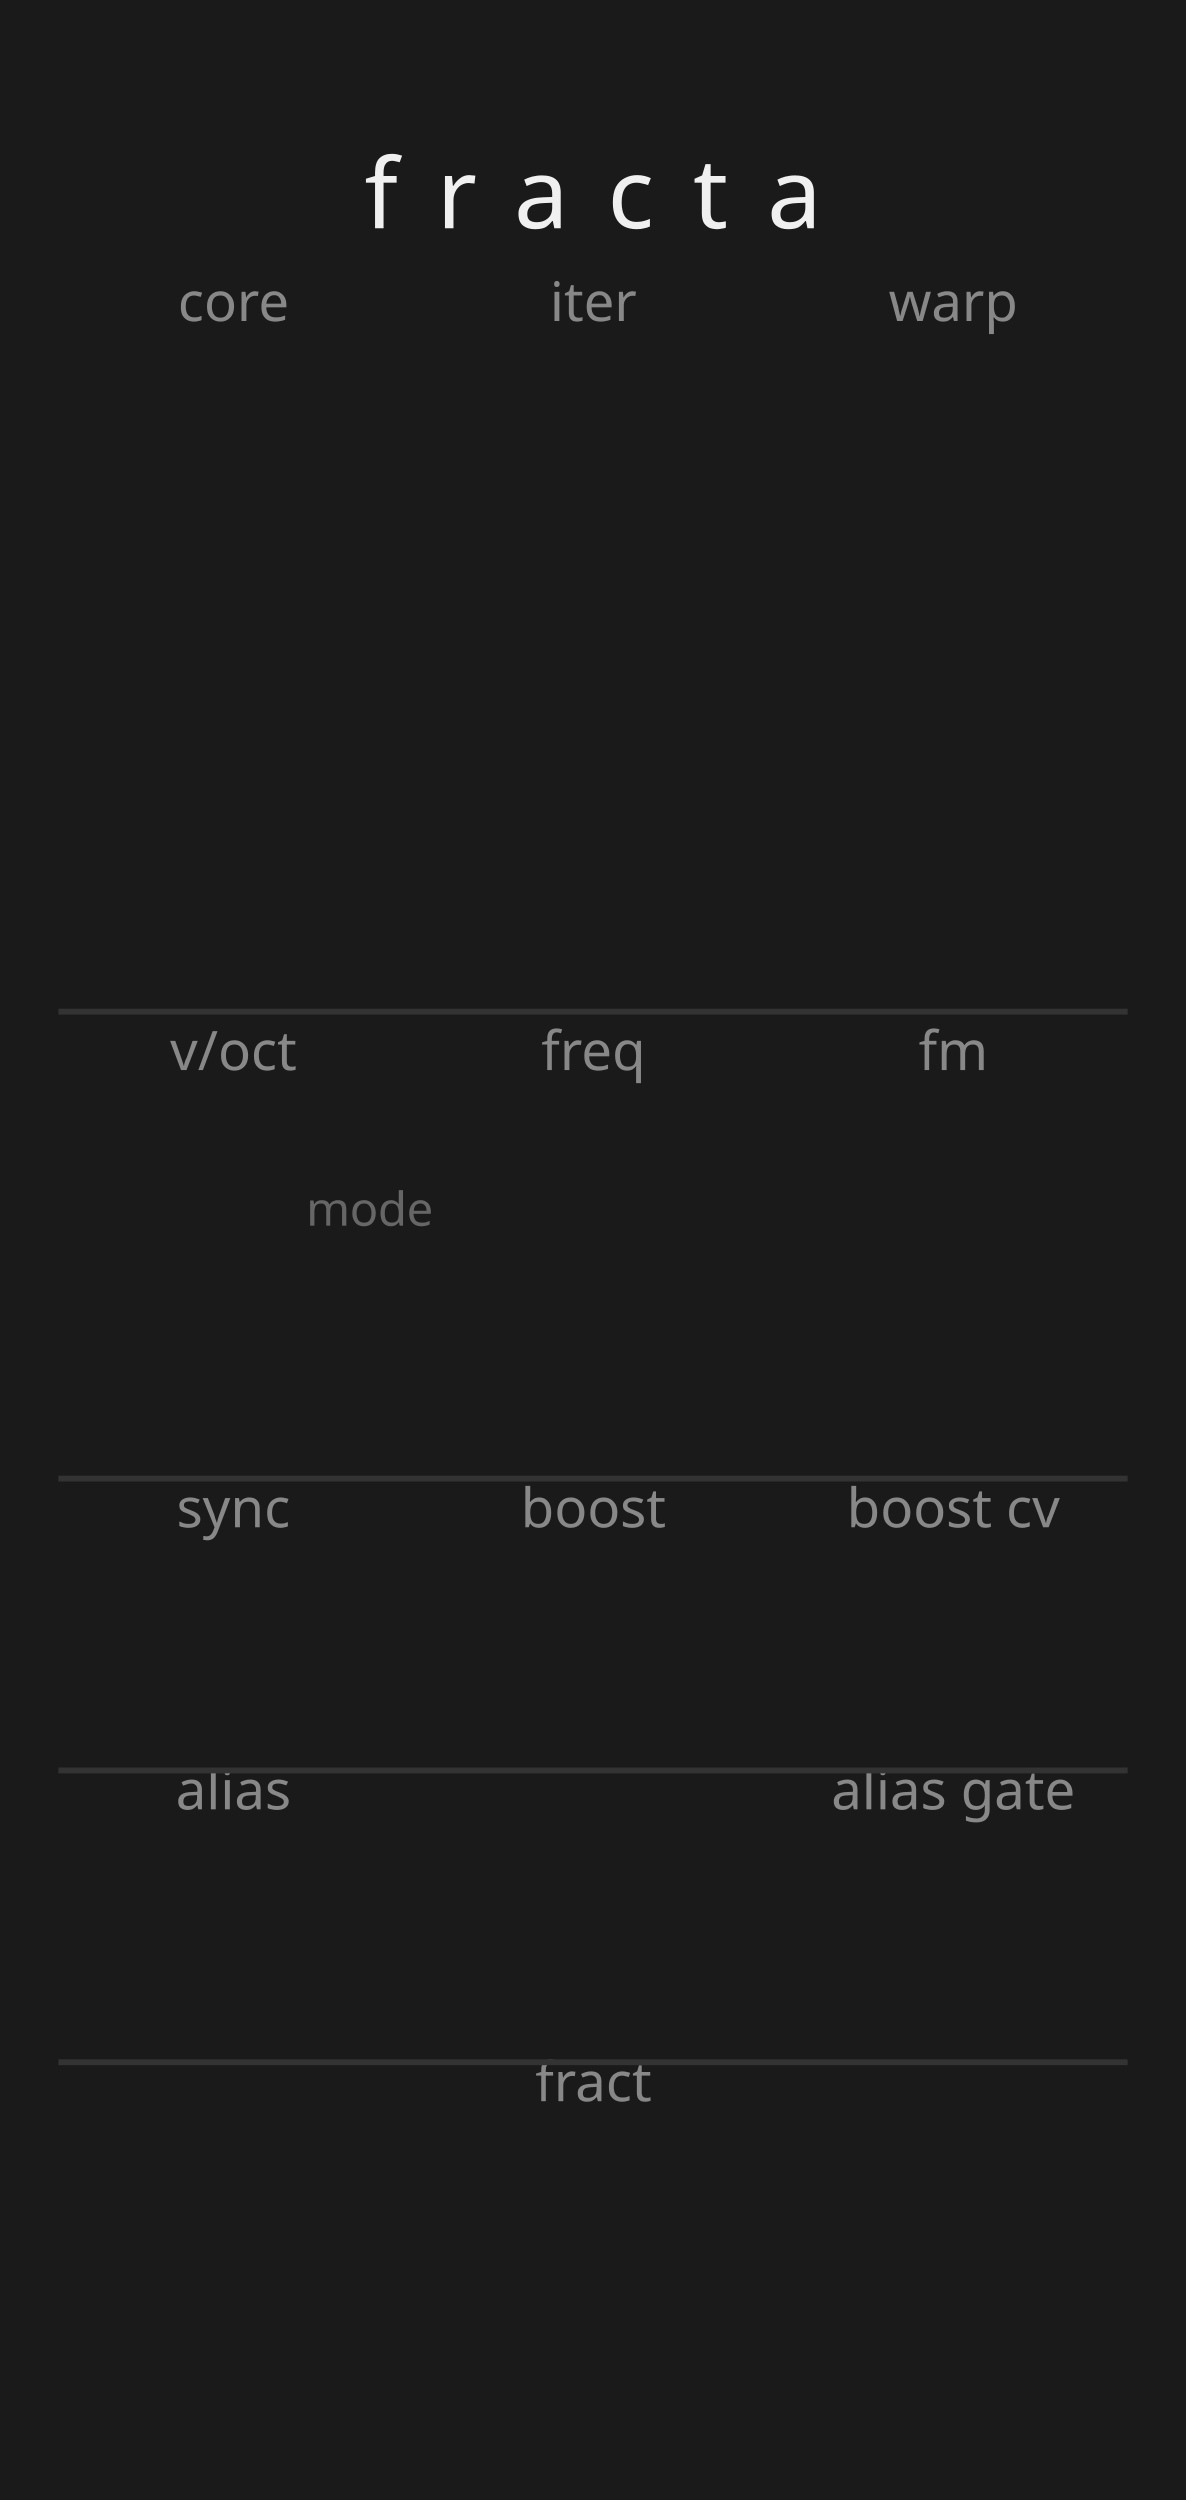
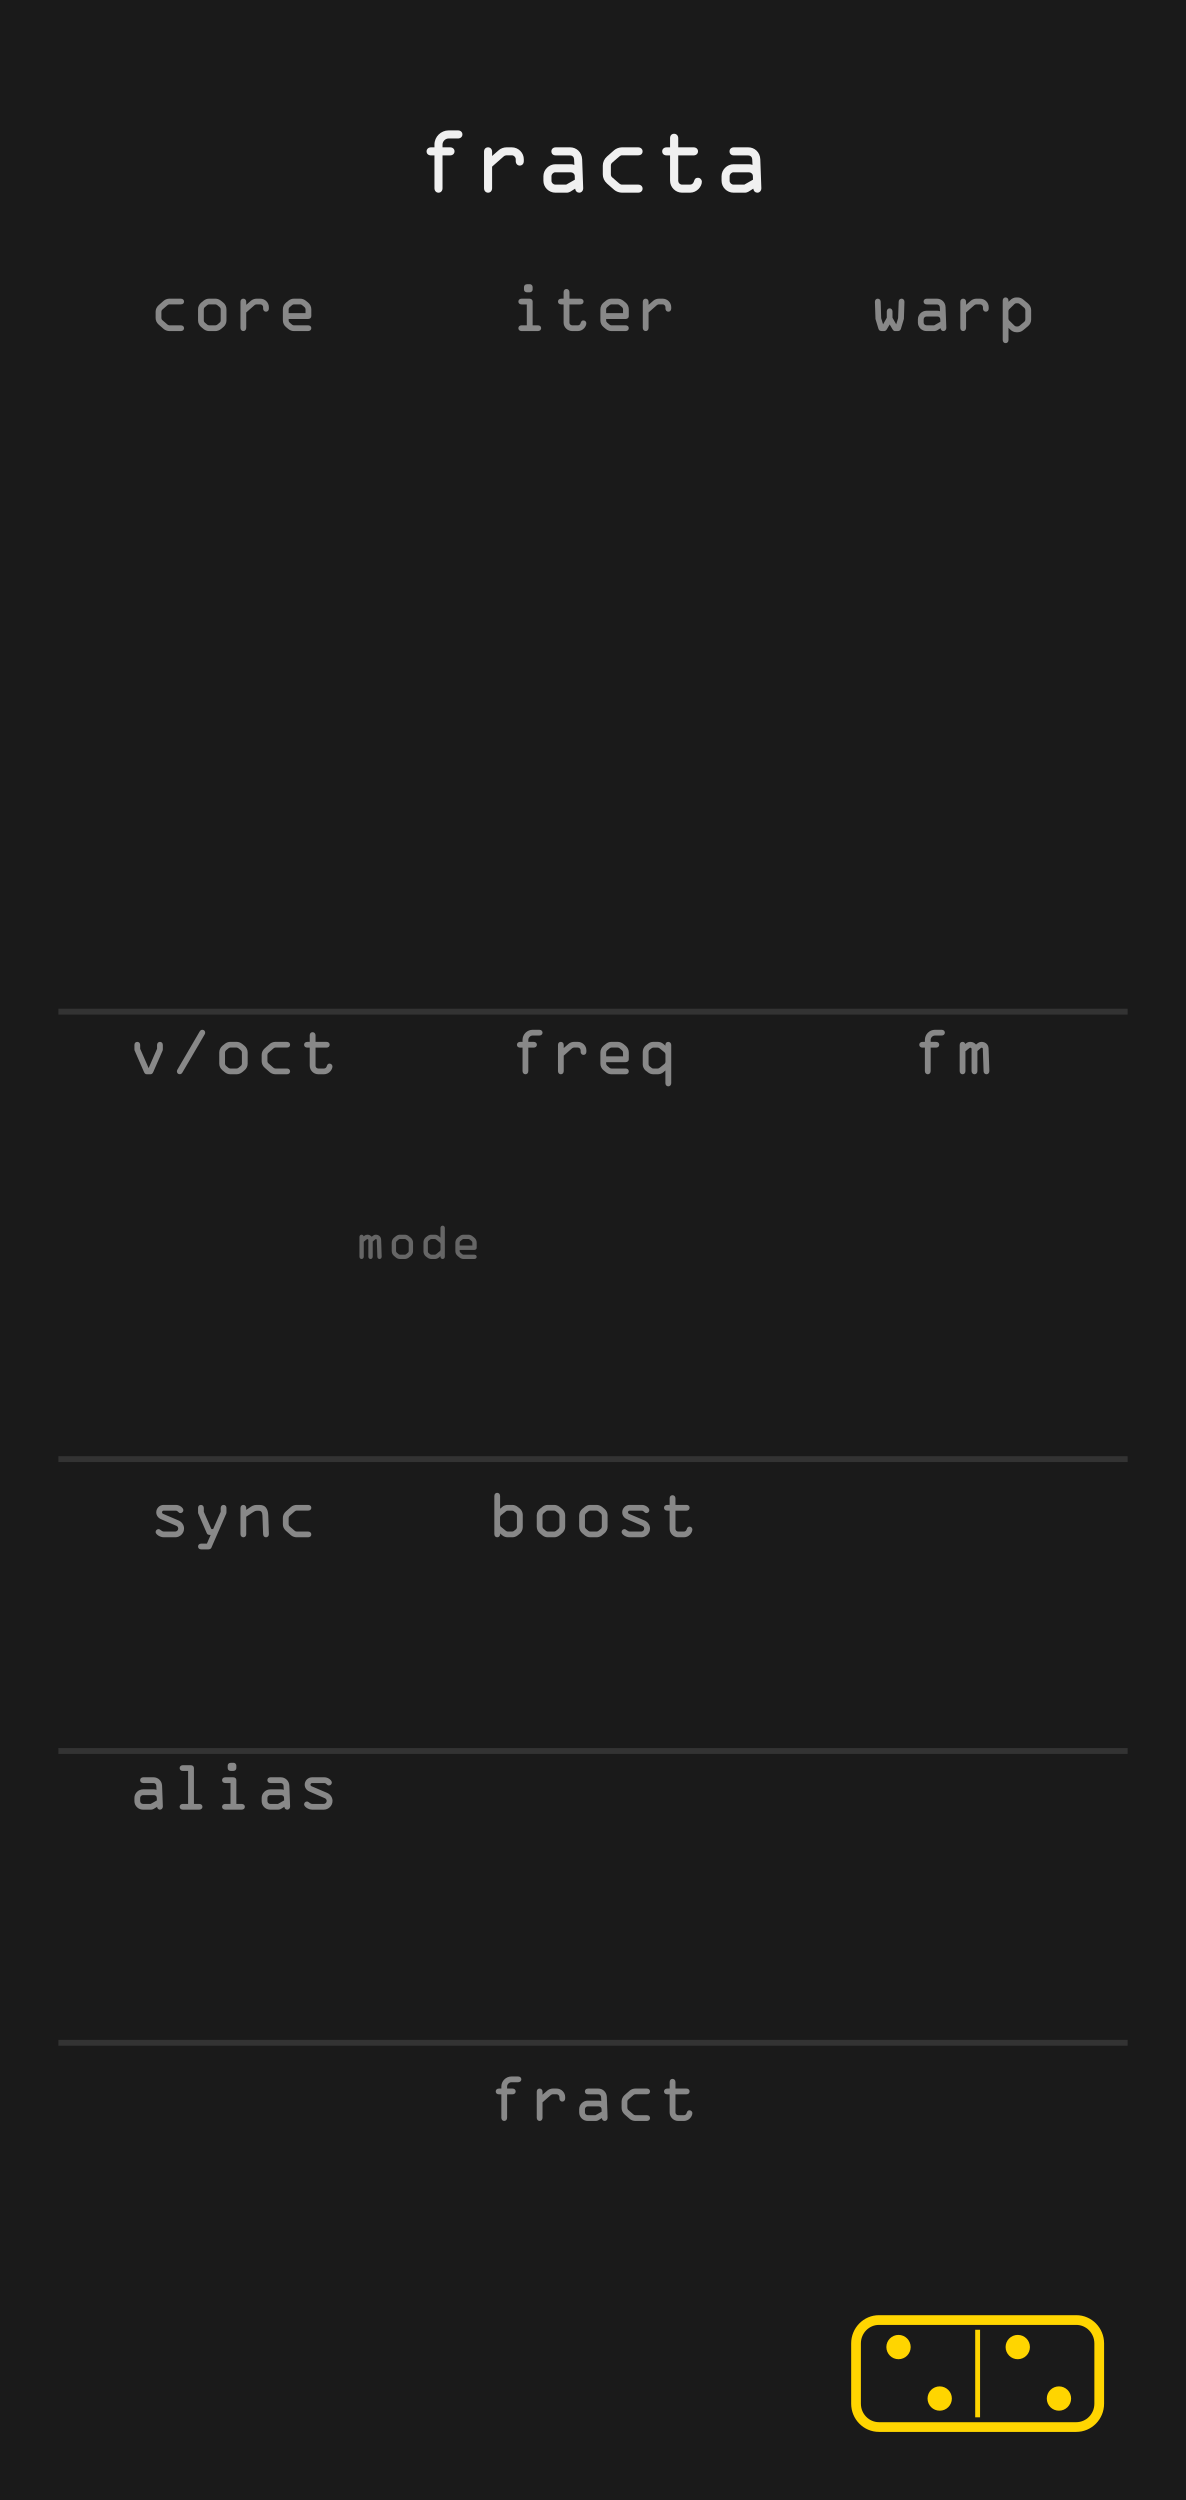
- <svg xmlns="http://www.w3.org/2000/svg" id="svg1" version="1.1" viewBox="0 0 60.96 128.5" height="128.5mm" width="60.96mm">
-   <defs id="defs1" />
-   <rect id="bg" width="60.96" height="128.5" x="0" y="0" style="fill:#1a1a1a;stroke:none" />
-   <text id="title" x="30.48" y="10" style="font-size:5px;font-family:sans-serif;fill:#f0f0f0;text-anchor:middle;dominant-baseline:middle;letter-spacing:2">fracta</text>
-   <text x="12" y="16.5" style="font-size:2.8px;font-family:sans-serif;fill:#888;text-anchor:middle">core</text>
-   <text x="30.5" y="16.5" style="font-size:2.8px;font-family:sans-serif;fill:#888;text-anchor:middle">iter</text>
-   <text x="49" y="16.5" style="font-size:2.8px;font-family:sans-serif;fill:#888;text-anchor:middle">warp</text>
-   <text x="12" y="55" style="font-size:2.8px;font-family:sans-serif;fill:#888;text-anchor:middle">v/oct</text>
-   <text x="30.5" y="55" style="font-size:2.8px;font-family:sans-serif;fill:#888;text-anchor:middle">freq</text>
-   <text x="49" y="55" style="font-size:2.8px;font-family:sans-serif;fill:#888;text-anchor:middle">fm</text>
-   <text x="19" y="63" style="font-size:2.4px;font-family:sans-serif;fill:#666;text-anchor:middle">mode</text>
-   <text x="12" y="78.5" style="font-size:2.8px;font-family:sans-serif;fill:#888;text-anchor:middle">sync</text>
-   <text x="30.5" y="78.5" style="font-size:2.8px;font-family:sans-serif;fill:#888;text-anchor:middle">boost</text>
-   <text x="49" y="78.5" style="font-size:2.8px;font-family:sans-serif;fill:#888;text-anchor:middle">boost cv</text>
-   <text x="12" y="93" style="font-size:2.8px;font-family:sans-serif;fill:#888;text-anchor:middle">alias</text>
-   <text x="49" y="93" style="font-size:2.8px;font-family:sans-serif;fill:#888;text-anchor:middle">alias gate</text>
-   <text x="30.5" y="108" style="font-size:2.8px;font-family:sans-serif;fill:#888;text-anchor:middle">fract</text>
-   <line x1="3" y1="52" x2="57.96" y2="52" style="stroke:#333;stroke-width:0.3" />
-   <line x1="3" y1="76" x2="57.96" y2="76" style="stroke:#333;stroke-width:0.3" />
-   <line x1="3" y1="91" x2="57.96" y2="91" style="stroke:#333;stroke-width:0.3" />
-   <line x1="3" y1="106" x2="57.96" y2="106" style="stroke:#333;stroke-width:0.3" />
+ <svg xmlns="http://www.w3.org/2000/svg" version="1.1" viewBox="0 0 60.96 128.5" height="128.5mm" width="60.96mm">
+   <rect width="60.96" height="128.5" x="0" y="0" style="fill:#1a1a1a;stroke:none" />
+   <line x1="3" y1="52" x2="57.96" y2="52" style="stroke:#333333;stroke-width:0.3" />
+   <line x1="3" y1="75" x2="57.96" y2="75" style="stroke:#333333;stroke-width:0.3" />
+   <line x1="3" y1="90" x2="57.96" y2="90" style="stroke:#333333;stroke-width:0.3" />
+   <line x1="3" y1="105" x2="57.96" y2="105" style="stroke:#333333;stroke-width:0.3" />
+   <g transform="rotate(180,40.9175,137.4045)">
+     <rect ry="1.2" rx="1.18" y="150.059" x="25.335" height="5.5" width="12.5" style="fill:none;stroke:#ffd500;stroke-width:0.5;stroke-miterlimit:4" />
+     <rect style="fill:#ffd500;stroke:none" width="0.25" height="4.5" x="31.460" y="150.559" />
+     <circle cx="29.522" cy="154.170" r="0.625" style="fill:#ffd500;stroke:none" />
+     <circle cx="27.405" cy="151.524" r="0.625" style="fill:#ffd500;stroke:none" />
+     <circle cx="35.651" cy="154.170" r="0.625" style="fill:#ffd500;stroke:none" />
+     <circle cx="33.534" cy="151.524" r="0.625" style="fill:#ffd500;stroke:none" />
+   </g>
+   <g id="text-paths">
+     <g aria-label="fracta" style="fill:#f0f0f0;stroke:none">
+       <path d="M23.057 6.703C22.667 6.703 22.331 7.025 22.331 7.43V7.573H22.158C22.019 7.573 21.926 7.662 21.926 7.78C21.926 7.899 22.01 7.988 22.158 7.988H22.331V9.672C22.331 9.81 22.42 9.904 22.538 9.904C22.657 9.904 22.746 9.815 22.746 9.672V7.988H23.131C23.269 7.988 23.363 7.899 23.363 7.78C23.363 7.662 23.274 7.573 23.131 7.573H22.746V7.43C22.746 7.267 22.889 7.118 23.057 7.118H23.536C23.674 7.118 23.768 7.029 23.768 6.911C23.768 6.792 23.679 6.703 23.536 6.703Z" />
+       <path d="M25.294 7.8C25.294 7.662 25.205 7.573 25.087 7.573C24.968 7.573 24.879 7.652 24.879 7.8V9.672C24.879 9.81 24.968 9.904 25.087 9.904C25.205 9.904 25.294 9.815 25.294 9.672V8.565L25.887 8.042C25.921 8.007 25.995 7.983 26.035 7.983H26.307C26.415 7.983 26.509 8.077 26.509 8.185V8.279C26.509 8.417 26.598 8.511 26.716 8.511C26.835 8.511 26.924 8.422 26.924 8.279V8.185C26.924 7.854 26.647 7.573 26.307 7.573H26.035C25.897 7.573 25.743 7.627 25.64 7.716L25.294 8.017Z" />
+       <path d="M28.569 7.573C28.43 7.573 28.341 7.662 28.341 7.78C28.341 7.899 28.42 7.988 28.569 7.988H29.305C29.418 7.988 29.502 8.067 29.507 8.185L29.522 8.477C29.463 8.452 29.403 8.442 29.339 8.442H28.549C28.218 8.442 27.931 8.719 27.931 9.059V9.292C27.931 9.627 28.208 9.904 28.549 9.904H29.137C29.201 9.904 29.28 9.874 29.319 9.85L29.561 9.697C29.581 9.83 29.66 9.904 29.774 9.904C29.882 9.904 29.976 9.81 29.976 9.677V9.667L29.922 8.185C29.907 7.815 29.621 7.573 29.305 7.573ZM28.544 8.857H29.339C29.448 8.857 29.542 8.941 29.542 9.054L29.547 9.237L29.102 9.489H28.549C28.435 9.489 28.346 9.395 28.346 9.292V9.059C28.346 8.946 28.445 8.857 28.544 8.857Z" />
+       <path d="M31.972 7.573C31.828 7.573 31.67 7.632 31.572 7.716L31.201 8.042C31.058 8.17 30.984 8.338 30.984 8.511V8.966C30.984 9.138 31.058 9.306 31.201 9.435L31.572 9.761C31.67 9.845 31.828 9.904 31.972 9.904H32.796C32.935 9.904 33.029 9.815 33.029 9.697C33.029 9.578 32.94 9.489 32.796 9.489H31.972C31.907 9.489 31.873 9.464 31.828 9.43L31.458 9.109C31.423 9.079 31.399 9.02 31.399 8.966V8.506C31.399 8.452 31.423 8.398 31.458 8.368L31.828 8.047C31.873 8.007 31.917 7.983 31.972 7.983H32.796C32.95 7.983 33.029 7.899 33.029 7.78C33.029 7.662 32.935 7.573 32.796 7.573Z" />
+       <path d="M34.861 7.104C34.861 6.965 34.767 6.876 34.649 6.876C34.53 6.876 34.441 6.955 34.441 7.104V7.573H34.268C34.13 7.573 34.036 7.662 34.036 7.78C34.036 7.899 34.12 7.988 34.268 7.988H34.441V9.287C34.441 9.622 34.718 9.904 35.058 9.904H35.463C35.824 9.904 36.076 9.588 36.076 9.336C36.076 9.237 35.992 9.138 35.873 9.138C35.705 9.138 35.691 9.272 35.661 9.346C35.626 9.44 35.552 9.489 35.468 9.489H35.058C34.945 9.489 34.861 9.4 34.861 9.292V7.988H35.646C35.784 7.988 35.878 7.899 35.878 7.78C35.878 7.662 35.789 7.573 35.646 7.573H34.861Z" />
+       <path d="M37.726 7.573C37.587 7.573 37.498 7.662 37.498 7.78C37.498 7.899 37.577 7.988 37.726 7.988H38.461C38.575 7.988 38.659 8.067 38.664 8.185L38.679 8.477C38.619 8.452 38.56 8.442 38.496 8.442H37.706C37.375 8.442 37.088 8.719 37.088 9.059V9.292C37.088 9.627 37.365 9.904 37.706 9.904H38.293C38.358 9.904 38.437 9.874 38.476 9.85L38.718 9.697C38.738 9.83 38.817 9.904 38.931 9.904C39.039 9.904 39.133 9.81 39.133 9.677V9.667L39.079 8.185C39.064 7.815 38.778 7.573 38.461 7.573ZM37.701 8.857H38.496C38.605 8.857 38.698 8.941 38.698 9.054L38.703 9.237L38.259 9.489H37.706C37.592 9.489 37.503 9.395 37.503 9.292V9.059C37.503 8.946 37.602 8.857 37.701 8.857Z" />
+     </g>
+     <g aria-label="core" style="fill:#888888;stroke:none">
+       <path d="M8.705 15.352C8.603 15.352 8.49 15.394 8.419 15.454L8.154 15.687C8.052 15.779 7.999 15.899 7.999 16.022V16.347C7.999 16.47 8.052 16.59 8.154 16.682L8.419 16.915C8.49 16.975 8.603 17.017 8.705 17.017H9.294C9.393 17.017 9.46 16.954 9.46 16.869C9.46 16.784 9.396 16.721 9.294 16.721H8.705C8.659 16.721 8.634 16.703 8.603 16.678L8.338 16.449C8.313 16.428 8.296 16.386 8.296 16.347V16.019C8.296 15.98 8.313 15.941 8.338 15.92L8.603 15.691C8.634 15.662 8.666 15.645 8.705 15.645H9.294C9.403 15.645 9.46 15.585 9.46 15.5C9.46 15.415 9.393 15.352 9.294 15.352Z" />
+       <path d="M10.744 15.352C10.645 15.352 10.55 15.387 10.465 15.454L10.338 15.557C10.24 15.638 10.18 15.768 10.18 15.895V16.474C10.18 16.601 10.24 16.728 10.338 16.809L10.465 16.915C10.55 16.982 10.645 17.017 10.744 17.017H11.072C11.167 17.017 11.27 16.982 11.354 16.915L11.481 16.809C11.58 16.728 11.64 16.601 11.64 16.474V15.895C11.64 15.768 11.58 15.638 11.481 15.557L11.354 15.454C11.27 15.387 11.167 15.352 11.072 15.352ZM10.748 15.645H11.072C11.104 15.645 11.136 15.659 11.164 15.68L11.291 15.786C11.323 15.811 11.344 15.856 11.344 15.895V16.474C11.344 16.513 11.323 16.559 11.291 16.583L11.164 16.689C11.136 16.71 11.104 16.721 11.072 16.721H10.748C10.716 16.721 10.684 16.71 10.656 16.689L10.529 16.583C10.497 16.559 10.476 16.516 10.476 16.474V15.895C10.476 15.853 10.497 15.811 10.529 15.786L10.656 15.68C10.684 15.659 10.716 15.645 10.748 15.645Z" />
+       <path d="M12.656 15.514C12.656 15.415 12.593 15.352 12.508 15.352C12.423 15.352 12.36 15.408 12.36 15.514V16.851C12.36 16.95 12.423 17.017 12.508 17.017C12.593 17.017 12.656 16.954 12.656 16.851V16.061L13.08 15.687C13.104 15.662 13.157 15.645 13.185 15.645H13.379C13.457 15.645 13.524 15.712 13.524 15.789V15.856C13.524 15.955 13.588 16.022 13.672 16.022C13.757 16.022 13.82 15.959 13.82 15.856V15.789C13.82 15.553 13.623 15.352 13.379 15.352H13.185C13.087 15.352 12.977 15.391 12.903 15.454L12.656 15.669Z" />
+       <path d="M15.105 15.352C15.006 15.352 14.911 15.387 14.826 15.454L14.699 15.557C14.6 15.638 14.54 15.768 14.54 15.895V16.474C14.54 16.601 14.6 16.728 14.699 16.809L14.826 16.915C14.911 16.982 15.006 17.017 15.105 17.017H15.835C15.934 17.017 16.001 16.954 16.001 16.869C16.001 16.784 15.937 16.721 15.835 16.721H15.108C15.08 16.721 15.052 16.717 15.016 16.689L14.889 16.583C14.858 16.559 14.837 16.516 14.837 16.474V16.396H15.835C15.934 16.396 16.001 16.333 16.001 16.248V15.895C16.001 15.768 15.941 15.638 15.842 15.557L15.715 15.454C15.63 15.387 15.528 15.352 15.433 15.352ZM15.108 15.645H15.433C15.464 15.645 15.496 15.659 15.524 15.68L15.651 15.786C15.683 15.811 15.704 15.856 15.704 15.895V16.096H14.837V15.895C14.837 15.853 14.858 15.811 14.889 15.786L15.016 15.68C15.045 15.659 15.076 15.645 15.108 15.645Z" />
+     </g>
+     <g aria-label="iter" style="fill:#888888;stroke:none">
+       <path d="M27.099 14.608C26.997 14.608 26.933 14.671 26.933 14.756V14.879C26.933 14.964 26.993 15.027 27.099 15.027H27.212C27.311 15.027 27.378 14.964 27.378 14.879V14.756C27.378 14.671 27.304 14.608 27.244 14.608ZM26.81 15.352C26.711 15.352 26.644 15.415 26.644 15.5C26.644 15.585 26.704 15.648 26.81 15.648H27.078V16.721H26.81C26.711 16.721 26.644 16.784 26.644 16.869C26.644 16.954 26.707 17.017 26.81 17.017H27.649C27.748 17.017 27.815 16.954 27.815 16.869C27.815 16.784 27.752 16.721 27.649 16.721H27.378V15.5C27.378 15.415 27.314 15.352 27.212 15.352Z" />
+       <path d="M29.269 15.017C29.269 14.918 29.202 14.854 29.117 14.854C29.032 14.854 28.969 14.911 28.969 15.017V15.352H28.845C28.747 15.352 28.68 15.415 28.68 15.5C28.68 15.585 28.74 15.648 28.845 15.648H28.969V16.576C28.969 16.816 29.166 17.017 29.41 17.017H29.699C29.957 17.017 30.137 16.791 30.137 16.611C30.137 16.541 30.077 16.47 29.992 16.47C29.872 16.47 29.861 16.566 29.84 16.618C29.816 16.686 29.763 16.721 29.703 16.721H29.41C29.329 16.721 29.269 16.657 29.269 16.58V15.648H29.83C29.928 15.648 29.995 15.585 29.995 15.5C29.995 15.415 29.932 15.352 29.83 15.352H29.269Z" />
+       <path d="M31.424 15.352C31.326 15.352 31.23 15.387 31.146 15.454L31.019 15.557C30.92 15.638 30.86 15.768 30.86 15.895V16.474C30.86 16.601 30.92 16.728 31.019 16.809L31.146 16.915C31.23 16.982 31.326 17.017 31.424 17.017H32.155C32.253 17.017 32.32 16.954 32.32 16.869C32.32 16.784 32.257 16.721 32.155 16.721H31.428C31.4 16.721 31.371 16.717 31.336 16.689L31.209 16.583C31.177 16.559 31.156 16.516 31.156 16.474V16.396H32.155C32.253 16.396 32.32 16.333 32.32 16.248V15.895C32.32 15.768 32.26 15.638 32.162 15.557L32.035 15.454C31.95 15.387 31.848 15.352 31.752 15.352ZM31.428 15.645H31.752C31.784 15.645 31.816 15.659 31.844 15.68L31.971 15.786C32.003 15.811 32.024 15.856 32.024 15.895V16.096H31.156V15.895C31.156 15.853 31.177 15.811 31.209 15.786L31.336 15.68C31.364 15.659 31.396 15.645 31.428 15.645Z" />
+       <path d="M33.337 15.514C33.337 15.415 33.273 15.352 33.188 15.352C33.104 15.352 33.04 15.408 33.04 15.514V16.851C33.04 16.95 33.104 17.017 33.188 17.017C33.273 17.017 33.337 16.954 33.337 16.851V16.061L33.76 15.687C33.785 15.662 33.837 15.645 33.866 15.645H34.06C34.137 15.645 34.204 15.712 34.204 15.789V15.856C34.204 15.955 34.268 16.022 34.353 16.022C34.437 16.022 34.501 15.959 34.501 15.856V15.789C34.501 15.553 34.303 15.352 34.06 15.352H33.866C33.767 15.352 33.658 15.391 33.583 15.454L33.337 15.669Z" />
+     </g>
+     <g aria-label="warp" style="fill:#888888;stroke:none">
+       <path d="M45.267 15.511C45.264 15.412 45.2 15.352 45.112 15.352C45.035 15.352 44.971 15.415 44.971 15.511V15.518L44.999 16.393L45.151 16.897C45.176 16.985 45.236 17.017 45.334 17.017H45.447C45.5 17.017 45.546 16.989 45.581 16.929L45.73 16.678L45.878 16.929C45.913 16.989 45.955 17.017 46.008 17.017H46.125C46.223 17.017 46.283 16.985 46.308 16.897L46.46 16.393L46.488 15.518V15.511C46.488 15.415 46.421 15.352 46.343 15.352C46.255 15.352 46.195 15.412 46.192 15.511L46.163 16.354L46.065 16.671L45.874 16.333V16.012C45.874 15.92 45.814 15.849 45.73 15.849C45.645 15.849 45.581 15.913 45.581 16.012V16.333L45.391 16.671L45.292 16.354Z" />
+       <path d="M47.635 15.352C47.536 15.352 47.472 15.415 47.472 15.5C47.472 15.585 47.529 15.648 47.635 15.648H48.16C48.241 15.648 48.301 15.705 48.305 15.789L48.316 15.998C48.273 15.98 48.231 15.973 48.185 15.973H47.621C47.384 15.973 47.18 16.17 47.18 16.414V16.58C47.18 16.82 47.377 17.017 47.621 17.017H48.04C48.086 17.017 48.143 16.996 48.171 16.978L48.344 16.869C48.358 16.964 48.414 17.017 48.495 17.017C48.573 17.017 48.64 16.95 48.64 16.855V16.848L48.601 15.789C48.591 15.525 48.386 15.352 48.16 15.352ZM47.617 16.269H48.185C48.263 16.269 48.33 16.329 48.33 16.41L48.333 16.541L48.016 16.721H47.621C47.539 16.721 47.476 16.654 47.476 16.58V16.414C47.476 16.333 47.546 16.269 47.617 16.269Z" />
+       <path d="M49.656 15.514C49.656 15.415 49.593 15.352 49.508 15.352C49.423 15.352 49.36 15.408 49.36 15.514V16.851C49.36 16.95 49.423 17.017 49.508 17.017C49.593 17.017 49.656 16.954 49.656 16.851V16.061L50.08 15.687C50.104 15.662 50.157 15.645 50.185 15.645H50.379C50.457 15.645 50.524 15.712 50.524 15.789V15.856C50.524 15.955 50.588 16.022 50.672 16.022C50.757 16.022 50.82 15.959 50.82 15.856V15.789C50.82 15.553 50.623 15.352 50.379 15.352H50.185C50.087 15.352 49.977 15.391 49.903 15.454L49.656 15.669Z" />
+       <path d="M51.837 15.454C51.837 15.355 51.773 15.288 51.688 15.288C51.604 15.288 51.54 15.348 51.54 15.454V17.472C51.54 17.571 51.604 17.638 51.688 17.638C51.773 17.638 51.837 17.575 51.837 17.472V16.851L51.907 16.922C52.009 17.024 52.119 17.077 52.242 17.077H52.309C52.408 17.077 52.514 17.038 52.592 16.971L52.842 16.763C52.941 16.682 53.001 16.551 53.001 16.428V15.938C53.001 15.814 52.941 15.684 52.842 15.602L52.592 15.394C52.514 15.327 52.408 15.288 52.309 15.288H52.242C52.119 15.288 52.009 15.341 51.907 15.444L51.837 15.514ZM52.239 15.588H52.306C52.345 15.588 52.383 15.599 52.412 15.624L52.659 15.832C52.68 15.849 52.701 15.899 52.701 15.938V16.428C52.701 16.467 52.68 16.513 52.659 16.53L52.412 16.738C52.383 16.763 52.341 16.781 52.306 16.781H52.239C52.207 16.781 52.168 16.763 52.14 16.735L51.875 16.474C51.847 16.446 51.833 16.41 51.833 16.372V15.994C51.833 15.955 51.847 15.92 51.875 15.892L52.14 15.631C52.168 15.602 52.203 15.588 52.239 15.588Z" />
+     </g>
+     <g aria-label="v/oct" style="fill:#888888;stroke:none">
+       <path d="M7.205 53.714C7.205 53.615 7.142 53.552 7.057 53.552C6.973 53.552 6.909 53.608 6.909 53.714V53.933C6.909 53.979 6.92 54.0 6.93 54.021L7.396 55.09C7.431 55.168 7.463 55.217 7.548 55.217H7.731C7.812 55.217 7.848 55.168 7.883 55.09L8.349 54.021C8.359 54.0 8.37 53.975 8.37 53.933V53.714C8.37 53.612 8.306 53.552 8.222 53.552C8.137 53.552 8.073 53.615 8.073 53.714V53.908L7.639 54.9L7.205 53.908Z" />
+       <path d="M10.522 53.164C10.539 53.136 10.546 53.104 10.546 53.079C10.546 52.987 10.476 52.931 10.402 52.931C10.345 52.931 10.3 52.959 10.264 53.016L9.118 54.981C9.1 55.009 9.093 55.041 9.093 55.069C9.093 55.154 9.153 55.214 9.238 55.214C9.298 55.214 9.34 55.185 9.375 55.129Z" />
+       <path d="M11.834 53.552C11.735 53.552 11.64 53.587 11.555 53.654L11.428 53.757C11.33 53.838 11.27 53.968 11.27 54.095V54.674C11.27 54.801 11.33 54.928 11.428 55.009L11.555 55.115C11.64 55.182 11.735 55.217 11.834 55.217H12.162C12.258 55.217 12.36 55.182 12.445 55.115L12.572 55.009C12.67 54.928 12.73 54.801 12.73 54.674V54.095C12.73 53.968 12.67 53.838 12.572 53.757L12.445 53.654C12.36 53.587 12.258 53.552 12.162 53.552ZM11.838 53.845H12.162C12.194 53.845 12.226 53.859 12.254 53.88L12.381 53.986C12.413 54.011 12.434 54.056 12.434 54.095V54.674C12.434 54.713 12.413 54.759 12.381 54.783L12.254 54.889C12.226 54.91 12.194 54.921 12.162 54.921H11.838C11.806 54.921 11.774 54.91 11.746 54.889L11.619 54.783C11.587 54.759 11.566 54.716 11.566 54.674V54.095C11.566 54.053 11.587 54.011 11.619 53.986L11.746 53.88C11.774 53.859 11.806 53.845 11.838 53.845Z" />
+       <path d="M14.156 53.552C14.053 53.552 13.94 53.594 13.87 53.654L13.605 53.887C13.503 53.979 13.45 54.099 13.45 54.222V54.547C13.45 54.67 13.503 54.79 13.605 54.882L13.87 55.115C13.94 55.175 14.053 55.217 14.156 55.217H14.745C14.844 55.217 14.911 55.154 14.911 55.069C14.911 54.984 14.847 54.921 14.745 54.921H14.156C14.11 54.921 14.085 54.903 14.053 54.878L13.789 54.649C13.764 54.628 13.746 54.586 13.746 54.547V54.219C13.746 54.18 13.764 54.141 13.789 54.12L14.053 53.891C14.085 53.862 14.117 53.845 14.156 53.845H14.745C14.854 53.845 14.911 53.785 14.911 53.7C14.911 53.615 14.844 53.552 14.745 53.552Z" />
+       <path d="M16.219 53.217C16.219 53.118 16.152 53.054 16.068 53.054C15.983 53.054 15.92 53.111 15.92 53.217V53.552H15.796C15.697 53.552 15.63 53.615 15.63 53.7C15.63 53.785 15.69 53.848 15.796 53.848H15.92V54.776C15.92 55.016 16.117 55.217 16.361 55.217H16.65C16.907 55.217 17.087 54.991 17.087 54.811C17.087 54.741 17.027 54.67 16.943 54.67C16.823 54.67 16.812 54.766 16.791 54.818C16.766 54.886 16.713 54.921 16.653 54.921H16.361C16.279 54.921 16.219 54.857 16.219 54.78V53.848H16.78C16.879 53.848 16.946 53.785 16.946 53.7C16.946 53.615 16.883 53.552 16.78 53.552H16.219Z" />
+     </g>
+     <g aria-label="freq" style="fill:#888888;stroke:none">
+       <path d="M27.378 52.931C27.099 52.931 26.859 53.16 26.859 53.45V53.552H26.736C26.637 53.552 26.57 53.615 26.57 53.7C26.57 53.785 26.63 53.848 26.736 53.848H26.859V55.051C26.859 55.15 26.923 55.217 27.007 55.217C27.092 55.217 27.155 55.154 27.155 55.051V53.848H27.431C27.529 53.848 27.596 53.785 27.596 53.7C27.596 53.615 27.533 53.552 27.431 53.552H27.155V53.45C27.155 53.333 27.258 53.227 27.378 53.227H27.72C27.819 53.227 27.886 53.164 27.886 53.079C27.886 52.995 27.822 52.931 27.72 52.931Z" />
+       <path d="M28.976 53.714C28.976 53.615 28.912 53.552 28.828 53.552C28.743 53.552 28.68 53.608 28.68 53.714V55.051C28.68 55.15 28.743 55.217 28.828 55.217C28.912 55.217 28.976 55.154 28.976 55.051V54.261L29.399 53.887C29.424 53.862 29.477 53.845 29.505 53.845H29.699C29.777 53.845 29.844 53.912 29.844 53.989V54.056C29.844 54.155 29.907 54.222 29.992 54.222C30.077 54.222 30.14 54.159 30.14 54.056V53.989C30.14 53.753 29.943 53.552 29.699 53.552H29.505C29.406 53.552 29.297 53.591 29.223 53.654L28.976 53.869Z" />
+       <path d="M31.424 53.552C31.326 53.552 31.23 53.587 31.146 53.654L31.019 53.757C30.92 53.838 30.86 53.968 30.86 54.095V54.674C30.86 54.801 30.92 54.928 31.019 55.009L31.146 55.115C31.23 55.182 31.326 55.217 31.424 55.217H32.155C32.253 55.217 32.32 55.154 32.32 55.069C32.32 54.984 32.257 54.921 32.155 54.921H31.428C31.4 54.921 31.371 54.917 31.336 54.889L31.209 54.783C31.177 54.759 31.156 54.716 31.156 54.674V54.596H32.155C32.253 54.596 32.32 54.533 32.32 54.448V54.095C32.32 53.968 32.26 53.838 32.162 53.757L32.035 53.654C31.95 53.587 31.848 53.552 31.752 53.552ZM31.428 53.845H31.752C31.784 53.845 31.816 53.859 31.844 53.88L31.971 53.986C32.003 54.011 32.024 54.056 32.024 54.095V54.296H31.156V54.095C31.156 54.053 31.177 54.011 31.209 53.986L31.336 53.88C31.364 53.859 31.396 53.845 31.428 53.845Z" />
+       <path d="M33.58 53.552C33.478 53.552 33.386 53.584 33.298 53.654L33.195 53.732C33.107 53.802 33.037 53.936 33.037 54.067V54.713C33.037 54.829 33.104 54.967 33.195 55.037L33.298 55.115C33.386 55.185 33.478 55.217 33.58 55.217H33.809C33.908 55.217 34.014 55.182 34.092 55.115L34.201 55.02V55.672C34.201 55.771 34.264 55.838 34.349 55.838C34.434 55.838 34.501 55.775 34.501 55.672V53.714C34.501 53.615 34.434 53.552 34.349 53.552C34.264 53.552 34.201 53.608 34.201 53.714V53.75L34.092 53.654C34.014 53.587 33.908 53.552 33.809 53.552ZM33.58 53.848H33.809C33.841 53.848 33.876 53.862 33.912 53.891L34.162 54.095C34.183 54.113 34.204 54.155 34.204 54.198V54.575C34.204 54.617 34.183 54.66 34.162 54.677L33.912 54.878C33.88 54.907 33.848 54.921 33.809 54.921H33.58C33.527 54.921 33.506 54.9 33.478 54.878L33.379 54.801C33.358 54.783 33.337 54.744 33.337 54.702V54.071C33.337 54.028 33.358 53.986 33.379 53.968L33.478 53.891C33.509 53.866 33.534 53.848 33.58 53.848Z" />
+     </g>
+     <g aria-label="fm" style="fill:#888888;stroke:none">
+       <path d="M48.058 52.931C47.779 52.931 47.539 53.16 47.539 53.45V53.552H47.416C47.317 53.552 47.25 53.615 47.25 53.7C47.25 53.785 47.31 53.848 47.416 53.848H47.539V55.051C47.539 55.15 47.603 55.217 47.688 55.217C47.772 55.217 47.836 55.154 47.836 55.051V53.848H48.111C48.21 53.848 48.277 53.785 48.277 53.7C48.277 53.615 48.213 53.552 48.111 53.552H47.836V53.45C47.836 53.333 47.938 53.227 48.058 53.227H48.4C48.499 53.227 48.566 53.164 48.566 53.079C48.566 52.995 48.503 52.931 48.4 52.931Z" />
+       <path d="M50.813 53.891C50.806 53.7 50.658 53.552 50.45 53.552C50.348 53.552 50.281 53.598 50.203 53.661L50.168 53.69C50.08 53.594 49.988 53.552 49.875 53.552C49.794 53.552 49.73 53.573 49.667 53.623L49.617 53.661C49.589 53.587 49.543 53.552 49.476 53.552C49.392 53.552 49.328 53.608 49.328 53.714V55.051C49.328 55.15 49.392 55.217 49.476 55.217C49.561 55.217 49.624 55.154 49.624 55.051V54.035L49.833 53.866C49.847 53.852 49.864 53.852 49.875 53.852C49.91 53.852 49.938 53.88 49.938 53.912V55.051C49.938 55.15 50.005 55.217 50.09 55.217C50.175 55.217 50.238 55.154 50.238 55.051V54.021L50.422 53.862C50.432 53.852 50.45 53.852 50.461 53.852C50.492 53.852 50.517 53.873 50.517 53.905L50.556 55.058C50.559 55.157 50.623 55.217 50.708 55.217C50.785 55.217 50.852 55.15 50.852 55.055V55.048Z" />
+     </g>
+     <g aria-label="mode" style="fill:#666666;stroke:none">
+       <path d="M19.59 63.718C19.584 63.575 19.473 63.464 19.317 63.464C19.24 63.464 19.19 63.498 19.132 63.546L19.105 63.567C19.039 63.496 18.97 63.464 18.886 63.464C18.825 63.464 18.777 63.48 18.73 63.517L18.693 63.546C18.671 63.49 18.637 63.464 18.587 63.464C18.523 63.464 18.476 63.506 18.476 63.586V64.589C18.476 64.663 18.523 64.713 18.587 64.713C18.65 64.713 18.698 64.665 18.698 64.589V63.826L18.854 63.699C18.865 63.689 18.878 63.689 18.886 63.689C18.912 63.689 18.933 63.71 18.933 63.734V64.589C18.933 64.663 18.984 64.713 19.047 64.713C19.111 64.713 19.158 64.665 19.158 64.589V63.816L19.296 63.697C19.304 63.689 19.317 63.689 19.325 63.689C19.349 63.689 19.367 63.705 19.367 63.729L19.396 64.594C19.399 64.668 19.447 64.713 19.51 64.713C19.568 64.713 19.619 64.663 19.619 64.591V64.586Z" />
+       <path d="M20.558 63.464C20.484 63.464 20.412 63.49 20.349 63.541L20.254 63.617C20.18 63.678 20.135 63.776 20.135 63.871V64.305C20.135 64.401 20.18 64.496 20.254 64.557L20.349 64.636C20.412 64.686 20.484 64.713 20.558 64.713H20.804C20.876 64.713 20.952 64.686 21.016 64.636L21.111 64.557C21.185 64.496 21.23 64.401 21.23 64.305V63.871C21.23 63.776 21.185 63.678 21.111 63.617L21.016 63.541C20.952 63.49 20.876 63.464 20.804 63.464ZM20.561 63.684H20.804C20.828 63.684 20.852 63.694 20.873 63.71L20.968 63.789C20.992 63.808 21.008 63.842 21.008 63.871V64.305C21.008 64.334 20.992 64.369 20.968 64.387L20.873 64.467C20.852 64.483 20.828 64.491 20.804 64.491H20.561C20.537 64.491 20.513 64.483 20.492 64.467L20.397 64.387C20.373 64.369 20.357 64.337 20.357 64.305V63.871C20.357 63.84 20.373 63.808 20.397 63.789L20.492 63.71C20.513 63.694 20.537 63.684 20.561 63.684Z" />
+       <path d="M22.865 63.123C22.865 63.046 22.815 62.998 22.752 62.998C22.688 62.998 22.64 63.049 22.64 63.123V63.612L22.558 63.541C22.5 63.49 22.421 63.464 22.347 63.464H22.175C22.098 63.464 22.029 63.488 21.963 63.541L21.886 63.599C21.818 63.652 21.767 63.758 21.767 63.842V64.324C21.767 64.422 21.815 64.522 21.886 64.578L21.963 64.636C22.029 64.689 22.101 64.713 22.175 64.713H22.347C22.421 64.713 22.5 64.686 22.558 64.636L22.64 64.565V64.589C22.64 64.668 22.688 64.713 22.752 64.713C22.815 64.713 22.865 64.663 22.865 64.589ZM22.175 63.686H22.347C22.376 63.686 22.4 63.697 22.423 63.718L22.611 63.869C22.627 63.882 22.643 63.914 22.643 63.946V64.229C22.643 64.26 22.627 64.292 22.611 64.305L22.423 64.459C22.397 64.48 22.373 64.491 22.347 64.491H22.175C22.138 64.491 22.119 64.475 22.098 64.459L22.024 64.401C22.008 64.387 21.992 64.356 21.992 64.324V63.85C21.992 63.819 22.008 63.789 22.024 63.776L22.098 63.718C22.119 63.702 22.138 63.686 22.175 63.686Z" />
+       <path d="M23.828 63.464C23.754 63.464 23.683 63.49 23.619 63.541L23.524 63.617C23.45 63.678 23.405 63.776 23.405 63.871V64.305C23.405 64.401 23.45 64.496 23.524 64.557L23.619 64.636C23.683 64.686 23.754 64.713 23.828 64.713H24.376C24.45 64.713 24.501 64.665 24.501 64.602C24.501 64.538 24.453 64.491 24.376 64.491H23.831C23.81 64.491 23.789 64.488 23.762 64.467L23.667 64.387C23.643 64.369 23.627 64.337 23.627 64.305V64.247H24.376C24.45 64.247 24.501 64.2 24.501 64.136V63.871C24.501 63.776 24.456 63.678 24.381 63.617L24.286 63.541C24.223 63.49 24.146 63.464 24.075 63.464ZM23.831 63.684H24.075C24.098 63.684 24.122 63.694 24.143 63.71L24.239 63.789C24.262 63.808 24.278 63.842 24.278 63.871V64.022H23.627V63.871C23.627 63.84 23.643 63.808 23.667 63.789L23.762 63.71C23.783 63.694 23.807 63.684 23.831 63.684Z" />
+     </g>
+     <g aria-label="sync" style="fill:#888888;stroke:none">
+       <path d="M8.412 77.352C8.2 77.352 8.031 77.525 8.031 77.733C8.031 77.885 8.123 78.019 8.267 78.082L9.065 78.428C9.125 78.453 9.16 78.509 9.16 78.569C9.16 78.654 9.086 78.721 9.008 78.721H8.426C8.296 78.721 8.246 78.597 8.144 78.597C8.063 78.597 7.999 78.668 7.999 78.746C7.999 78.858 8.207 79.017 8.426 79.017H9.008C9.248 79.017 9.46 78.82 9.46 78.569C9.46 78.386 9.35 78.227 9.181 78.153L8.38 77.811C8.345 77.796 8.327 77.761 8.327 77.74C8.327 77.68 8.366 77.648 8.412 77.648H9.036C9.153 77.648 9.163 77.772 9.276 77.772C9.354 77.772 9.425 77.708 9.425 77.624C9.425 77.511 9.248 77.352 9.04 77.352Z" />
+       <path d="M10.476 77.514C10.476 77.415 10.412 77.352 10.328 77.352C10.243 77.352 10.18 77.408 10.18 77.514V77.733C10.18 77.779 10.19 77.8 10.201 77.821L10.635 78.82C10.652 78.862 10.705 78.894 10.779 78.894H10.829L10.635 79.342H10.342C10.243 79.342 10.18 79.405 10.18 79.49C10.18 79.575 10.24 79.638 10.342 79.638H10.712C10.786 79.638 10.843 79.599 10.86 79.564L11.619 77.821C11.63 77.796 11.64 77.772 11.64 77.733V77.514C11.64 77.412 11.577 77.352 11.492 77.352C11.407 77.352 11.344 77.415 11.344 77.514V77.708L10.956 78.594H10.864L10.476 77.708Z" />
+       <path d="M12.656 77.518C12.656 77.419 12.593 77.352 12.508 77.352C12.423 77.352 12.36 77.412 12.36 77.518V78.851C12.36 78.95 12.423 79.017 12.508 79.017C12.593 79.017 12.656 78.954 12.656 78.851V77.959L12.998 77.733C13.065 77.691 13.122 77.652 13.207 77.652H13.302C13.425 77.652 13.482 77.733 13.489 77.895L13.524 78.851C13.528 78.957 13.588 79.017 13.672 79.017C13.753 79.017 13.82 78.954 13.82 78.858V78.851L13.789 77.906C13.778 77.539 13.637 77.352 13.33 77.352H13.196C13.023 77.352 12.924 77.426 12.829 77.493L12.656 77.609Z" />
+       <path d="M15.246 77.352C15.143 77.352 15.031 77.394 14.96 77.454L14.695 77.687C14.593 77.779 14.54 77.899 14.54 78.022V78.347C14.54 78.47 14.593 78.59 14.695 78.682L14.96 78.915C15.031 78.975 15.143 79.017 15.246 79.017H15.835C15.934 79.017 16.001 78.954 16.001 78.869C16.001 78.784 15.937 78.721 15.835 78.721H15.246C15.2 78.721 15.175 78.703 15.143 78.678L14.879 78.449C14.854 78.428 14.837 78.386 14.837 78.347V78.019C14.837 77.98 14.854 77.941 14.879 77.92L15.143 77.691C15.175 77.662 15.207 77.645 15.246 77.645H15.835C15.944 77.645 16.001 77.585 16.001 77.5C16.001 77.415 15.934 77.352 15.835 77.352Z" />
+     </g>
+     <g aria-label="boost" style="fill:#888888;stroke:none">
+       <path d="M25.705 76.897C25.705 76.798 25.642 76.731 25.557 76.731C25.473 76.731 25.409 76.791 25.409 76.897V78.851C25.409 78.95 25.473 79.017 25.557 79.017C25.642 79.017 25.705 78.954 25.705 78.851V78.82L25.815 78.915C25.892 78.982 25.998 79.017 26.097 79.017H26.326C26.429 79.017 26.524 78.985 26.612 78.915L26.711 78.837C26.799 78.767 26.87 78.629 26.87 78.499V77.856C26.87 77.744 26.803 77.602 26.711 77.532L26.612 77.454C26.524 77.384 26.425 77.352 26.326 77.352H26.097C25.998 77.352 25.892 77.387 25.815 77.454L25.705 77.55ZM26.097 77.648H26.326C26.376 77.648 26.4 77.666 26.429 77.691L26.527 77.768C26.549 77.786 26.57 77.828 26.57 77.867V78.499C26.57 78.541 26.549 78.583 26.527 78.601L26.429 78.678C26.397 78.703 26.372 78.721 26.326 78.721H26.097C26.065 78.721 26.03 78.707 25.995 78.678L25.744 78.474C25.72 78.456 25.702 78.414 25.702 78.372V77.994C25.702 77.952 25.723 77.909 25.744 77.892L25.995 77.691C26.026 77.662 26.058 77.648 26.097 77.648Z" />
+       <path d="M28.154 77.352C28.055 77.352 27.96 77.387 27.875 77.454L27.748 77.557C27.649 77.638 27.589 77.768 27.589 77.895V78.474C27.589 78.601 27.649 78.728 27.748 78.809L27.875 78.915C27.96 78.982 28.055 79.017 28.154 79.017H28.482C28.577 79.017 28.68 78.982 28.764 78.915L28.891 78.809C28.99 78.728 29.05 78.601 29.05 78.474V77.895C29.05 77.768 28.99 77.638 28.891 77.557L28.764 77.454C28.68 77.387 28.577 77.352 28.482 77.352ZM28.157 77.645H28.482C28.514 77.645 28.545 77.659 28.574 77.68L28.701 77.786C28.732 77.811 28.754 77.856 28.754 77.895V78.474C28.754 78.513 28.732 78.559 28.701 78.583L28.574 78.689C28.545 78.71 28.514 78.721 28.482 78.721H28.157C28.126 78.721 28.094 78.71 28.066 78.689L27.939 78.583C27.907 78.559 27.886 78.516 27.886 78.474V77.895C27.886 77.853 27.907 77.811 27.939 77.786L28.066 77.68C28.094 77.659 28.126 77.645 28.157 77.645Z" />
+       <path d="M30.334 77.352C30.235 77.352 30.14 77.387 30.055 77.454L29.928 77.557C29.83 77.638 29.77 77.768 29.77 77.895V78.474C29.77 78.601 29.83 78.728 29.928 78.809L30.055 78.915C30.14 78.982 30.235 79.017 30.334 79.017H30.662C30.758 79.017 30.86 78.982 30.945 78.915L31.072 78.809C31.17 78.728 31.23 78.601 31.23 78.474V77.895C31.23 77.768 31.17 77.638 31.072 77.557L30.945 77.454C30.86 77.387 30.758 77.352 30.662 77.352ZM30.338 77.645H30.662C30.694 77.645 30.726 77.659 30.754 77.68L30.881 77.786C30.913 77.811 30.934 77.856 30.934 77.895V78.474C30.934 78.513 30.913 78.559 30.881 78.583L30.754 78.689C30.726 78.71 30.694 78.721 30.662 78.721H30.338C30.306 78.721 30.274 78.71 30.246 78.689L30.119 78.583C30.087 78.559 30.066 78.516 30.066 78.474V77.895C30.066 77.853 30.087 77.811 30.119 77.786L30.246 77.68C30.274 77.659 30.306 77.645 30.338 77.645Z" />
+       <path d="M32.363 77.352C32.151 77.352 31.982 77.525 31.982 77.733C31.982 77.885 32.073 78.019 32.218 78.082L33.015 78.428C33.075 78.453 33.111 78.509 33.111 78.569C33.111 78.654 33.037 78.721 32.959 78.721H32.377C32.246 78.721 32.197 78.597 32.095 78.597C32.014 78.597 31.95 78.668 31.95 78.746C31.95 78.858 32.158 79.017 32.377 79.017H32.959C33.199 79.017 33.411 78.82 33.411 78.569C33.411 78.386 33.301 78.227 33.132 78.153L32.331 77.811C32.296 77.796 32.278 77.761 32.278 77.74C32.278 77.68 32.317 77.648 32.363 77.648H32.987C33.104 77.648 33.114 77.772 33.227 77.772C33.305 77.772 33.375 77.708 33.375 77.624C33.375 77.511 33.199 77.352 32.991 77.352Z" />
+       <path d="M34.719 77.017C34.719 76.918 34.652 76.854 34.568 76.854C34.483 76.854 34.42 76.911 34.42 77.017V77.352H34.296C34.197 77.352 34.13 77.415 34.13 77.5C34.13 77.585 34.19 77.648 34.296 77.648H34.42V78.576C34.42 78.816 34.617 79.017 34.861 79.017H35.15C35.407 79.017 35.587 78.791 35.587 78.611C35.587 78.541 35.527 78.47 35.443 78.47C35.323 78.47 35.312 78.566 35.291 78.618C35.266 78.686 35.213 78.721 35.153 78.721H34.861C34.779 78.721 34.719 78.657 34.719 78.58V77.648H35.28C35.379 77.648 35.446 77.585 35.446 77.5C35.446 77.415 35.383 77.352 35.28 77.352H34.719Z" />
+     </g>
+     <g aria-label="alias" style="fill:#888888;stroke:none">
+       <path d="M7.364 91.352C7.265 91.352 7.202 91.415 7.202 91.5C7.202 91.585 7.258 91.648 7.364 91.648H7.89C7.971 91.648 8.031 91.705 8.035 91.789L8.045 91.998C8.003 91.98 7.96 91.973 7.915 91.973H7.35C7.114 91.973 6.909 92.17 6.909 92.414V92.58C6.909 92.82 7.107 93.017 7.35 93.017H7.77C7.816 93.017 7.872 92.996 7.9 92.978L8.073 92.869C8.087 92.964 8.144 93.017 8.225 93.017C8.303 93.017 8.37 92.95 8.37 92.855V92.848L8.331 91.789C8.32 91.525 8.116 91.352 7.89 91.352ZM7.347 92.269H7.915C7.992 92.269 8.059 92.329 8.059 92.41L8.063 92.541L7.745 92.721H7.35C7.269 92.721 7.205 92.654 7.205 92.58V92.414C7.205 92.333 7.276 92.269 7.347 92.269Z" />
+       <path d="M9.4 90.731C9.301 90.731 9.234 90.795 9.234 90.879C9.234 90.964 9.294 91.027 9.4 91.027H9.668V92.721H9.4C9.301 92.721 9.234 92.784 9.234 92.869C9.234 92.954 9.298 93.017 9.4 93.017H10.24C10.338 93.017 10.405 92.954 10.405 92.869C10.405 92.784 10.342 92.721 10.24 92.721H9.968V90.879C9.968 90.795 9.904 90.731 9.802 90.731Z" />
+       <path d="M11.869 90.608C11.767 90.608 11.704 90.671 11.704 90.756V90.879C11.704 90.964 11.764 91.027 11.869 91.027H11.982C12.081 91.027 12.148 90.964 12.148 90.879V90.756C12.148 90.671 12.074 90.608 12.014 90.608ZM11.58 91.352C11.481 91.352 11.414 91.415 11.414 91.5C11.414 91.585 11.474 91.648 11.58 91.648H11.848V92.721H11.58C11.481 92.721 11.414 92.784 11.414 92.869C11.414 92.954 11.478 93.017 11.58 93.017H12.42C12.519 93.017 12.586 92.954 12.586 92.869C12.586 92.784 12.522 92.721 12.42 92.721H12.148V91.5C12.148 91.415 12.085 91.352 11.982 91.352Z" />
+       <path d="M13.905 91.352C13.806 91.352 13.743 91.415 13.743 91.5C13.743 91.585 13.799 91.648 13.905 91.648H14.431C14.512 91.648 14.572 91.705 14.575 91.789L14.586 91.998C14.544 91.98 14.501 91.973 14.455 91.973H13.891C13.655 91.973 13.45 92.17 13.45 92.414V92.58C13.45 92.82 13.648 93.017 13.891 93.017H14.311C14.357 93.017 14.413 92.996 14.441 92.978L14.614 92.869C14.628 92.964 14.685 93.017 14.766 93.017C14.844 93.017 14.911 92.95 14.911 92.855V92.848L14.872 91.789C14.861 91.525 14.657 91.352 14.431 91.352ZM13.887 92.269H14.455C14.533 92.269 14.6 92.329 14.6 92.41L14.604 92.541L14.286 92.721H13.891C13.81 92.721 13.746 92.654 13.746 92.58V92.414C13.746 92.333 13.817 92.269 13.887 92.269Z" />
+       <path d="M16.043 91.352C15.831 91.352 15.662 91.525 15.662 91.733C15.662 91.885 15.754 92.019 15.898 92.082L16.696 92.428C16.756 92.453 16.791 92.509 16.791 92.569C16.791 92.654 16.717 92.721 16.639 92.721H16.057C15.927 92.721 15.877 92.597 15.775 92.597C15.694 92.597 15.63 92.668 15.63 92.746C15.63 92.858 15.838 93.017 16.057 93.017H16.639C16.879 93.017 17.091 92.82 17.091 92.569C17.091 92.386 16.982 92.227 16.812 92.153L16.011 91.811C15.976 91.796 15.958 91.761 15.958 91.74C15.958 91.68 15.997 91.648 16.043 91.648H16.668C16.784 91.648 16.795 91.772 16.907 91.772C16.985 91.772 17.056 91.708 17.056 91.624C17.056 91.511 16.879 91.352 16.671 91.352Z" />
+     </g>
+     <g aria-label="fract" style="fill:#888888;stroke:none">
+       <path d="M26.288 106.731C26.009 106.731 25.769 106.96 25.769 107.25V107.352H25.645C25.547 107.352 25.48 107.415 25.48 107.5C25.48 107.585 25.54 107.648 25.645 107.648H25.769V108.851C25.769 108.95 25.832 109.017 25.917 109.017C26.002 109.017 26.065 108.954 26.065 108.851V107.648H26.34C26.439 107.648 26.506 107.585 26.506 107.5C26.506 107.415 26.443 107.352 26.34 107.352H26.065V107.25C26.065 107.133 26.168 107.027 26.288 107.027H26.63C26.729 107.027 26.796 106.964 26.796 106.879C26.796 106.795 26.732 106.731 26.63 106.731Z" />
+       <path d="M27.886 107.514C27.886 107.415 27.822 107.352 27.738 107.352C27.653 107.352 27.589 107.408 27.589 107.514V108.851C27.589 108.95 27.653 109.017 27.738 109.017C27.822 109.017 27.886 108.954 27.886 108.851V108.061L28.309 107.687C28.334 107.662 28.387 107.645 28.415 107.645H28.609C28.687 107.645 28.754 107.712 28.754 107.789V107.856C28.754 107.955 28.817 108.022 28.902 108.022C28.986 108.022 29.05 107.959 29.05 107.856V107.789C29.05 107.553 28.852 107.352 28.609 107.352H28.415C28.316 107.352 28.207 107.391 28.133 107.454L27.886 107.669Z" />
+       <path d="M30.225 107.352C30.126 107.352 30.063 107.415 30.063 107.5C30.063 107.585 30.119 107.648 30.225 107.648H30.75C30.832 107.648 30.892 107.705 30.895 107.789L30.906 107.998C30.863 107.98 30.821 107.973 30.775 107.973H30.211C29.974 107.973 29.77 108.17 29.77 108.414V108.58C29.77 108.82 29.967 109.017 30.211 109.017H30.631C30.676 109.017 30.733 108.996 30.761 108.978L30.934 108.869C30.948 108.964 31.005 109.017 31.086 109.017C31.163 109.017 31.23 108.95 31.23 108.855V108.848L31.191 107.789C31.181 107.525 30.976 107.352 30.75 107.352ZM30.207 108.269H30.775C30.853 108.269 30.92 108.329 30.92 108.41L30.923 108.541L30.606 108.721H30.211C30.13 108.721 30.066 108.654 30.066 108.58V108.414C30.066 108.333 30.137 108.269 30.207 108.269Z" />
+       <path d="M32.656 107.352C32.553 107.352 32.44 107.394 32.37 107.454L32.105 107.687C32.003 107.779 31.95 107.899 31.95 108.022V108.347C31.95 108.47 32.003 108.59 32.105 108.682L32.37 108.915C32.44 108.975 32.553 109.017 32.656 109.017H33.245C33.344 109.017 33.411 108.954 33.411 108.869C33.411 108.784 33.347 108.721 33.245 108.721H32.656C32.61 108.721 32.585 108.703 32.553 108.678L32.289 108.449C32.264 108.428 32.246 108.386 32.246 108.347V108.019C32.246 107.98 32.264 107.941 32.289 107.92L32.553 107.691C32.585 107.662 32.617 107.645 32.656 107.645H33.245C33.354 107.645 33.411 107.585 33.411 107.5C33.411 107.415 33.344 107.352 33.245 107.352Z" />
+       <path d="M34.719 107.017C34.719 106.918 34.652 106.854 34.568 106.854C34.483 106.854 34.42 106.911 34.42 107.017V107.352H34.296C34.197 107.352 34.13 107.415 34.13 107.5C34.13 107.585 34.19 107.648 34.296 107.648H34.42V108.576C34.42 108.816 34.617 109.017 34.861 109.017H35.15C35.407 109.017 35.587 108.791 35.587 108.611C35.587 108.541 35.527 108.47 35.443 108.47C35.323 108.47 35.312 108.566 35.291 108.618C35.266 108.686 35.213 108.721 35.153 108.721H34.861C34.779 108.721 34.719 108.657 34.719 108.58V107.648H35.28C35.379 107.648 35.446 107.585 35.446 107.5C35.446 107.415 35.383 107.352 35.28 107.352H34.719Z" />
+     </g>
+   </g>
  <g id="components" style="display:none">
-     <circle cx="12" cy="22" r="2" fill="red" />
-     <circle cx="12" cy="32" r="1.5" fill="lime" />
-     <circle cx="12" cy="44" r="4.178" fill="blue" />
-     <circle cx="30.5" cy="22" r="4.5" fill="white" />
-     <circle cx="30.5" cy="33" r="2.5" fill="white" />
-     <circle cx="30.5" cy="44" r="4.178" fill="blue" />
-     <circle cx="49" cy="22" r="4.5" fill="white" />
-     <circle cx="49" cy="33" r="2.5" fill="white" />
-     <circle cx="49" cy="44" r="4.178" fill="blue" />
-     <circle cx="12" cy="60" r="4.178" fill="blue" />
-     <circle cx="30.5" cy="60" r="4.5" fill="white" />
-     <circle cx="19" cy="68" r="2" fill="red" />
-     <circle cx="25" cy="68" r="1.5" fill="lime" />
-     <circle cx="49" cy="60" r="2.5" fill="white" />
-     <circle cx="49" cy="73" r="4.178" fill="blue" />
-     <circle cx="12" cy="84" r="4.178" fill="blue" />
-     <circle cx="30.5" cy="84" r="4.5" fill="white" />
-     <circle cx="49" cy="84" r="4.178" fill="blue" />
-     <circle cx="12" cy="98" r="2" fill="red" />
-     <circle cx="22" cy="98" r="1.5" fill="lime" />
-     <circle cx="49" cy="98" r="4.178" fill="blue" />
-     <circle cx="30.5" cy="113" r="4.178" fill="red" />
+     <circle cx="12.0" cy="22.0" r="2.0" id="core-btn" />
+     <circle cx="12.0" cy="32.0" r="1.5" id="core-led" />
+     <circle cx="12.0" cy="44.0" r="4.178" id="core-gate" />
+     <circle cx="30.5" cy="22.0" r="4.5" id="iter-knob" />
+     <circle cx="30.5" cy="33.0" r="2.5" id="iter-atten" />
+     <circle cx="30.5" cy="44.0" r="4.178" id="iter-cv" />
+     <circle cx="49.0" cy="22.0" r="4.5" id="warp-knob" />
+     <circle cx="49.0" cy="33.0" r="2.5" id="warp-atten" />
+     <circle cx="49.0" cy="44.0" r="4.178" id="warp-cv" />
+     <circle cx="12.0" cy="60.0" r="4.178" id="voct" />
+     <circle cx="30.5" cy="60.0" r="4.5" id="freq-knob" />
+     <circle cx="49.0" cy="60.0" r="2.5" id="fm-atten" />
+     <circle cx="19.0" cy="68.0" r="2.0" id="freq-mode-btn" />
+     <circle cx="25.0" cy="68.0" r="1.5" id="freq-mode-led" />
+     <circle cx="49.0" cy="73.0" r="4.178" id="fm-in" />
+     <circle cx="12.0" cy="84.0" r="4.178" id="sync" />
+     <circle cx="30.5" cy="84.0" r="4.5" id="boost-knob" />
+     <circle cx="49.0" cy="84.0" r="4.178" id="boost-cv" />
+     <circle cx="12.0" cy="98.0" r="2.0" id="alias-btn" />
+     <circle cx="22.0" cy="98.0" r="1.5" id="alias-led" />
+     <circle cx="49.0" cy="98.0" r="4.178" id="alias-gate" />
+     <circle cx="30.5" cy="113.0" r="4.178" id="fract-out" />
  </g>
</svg>
